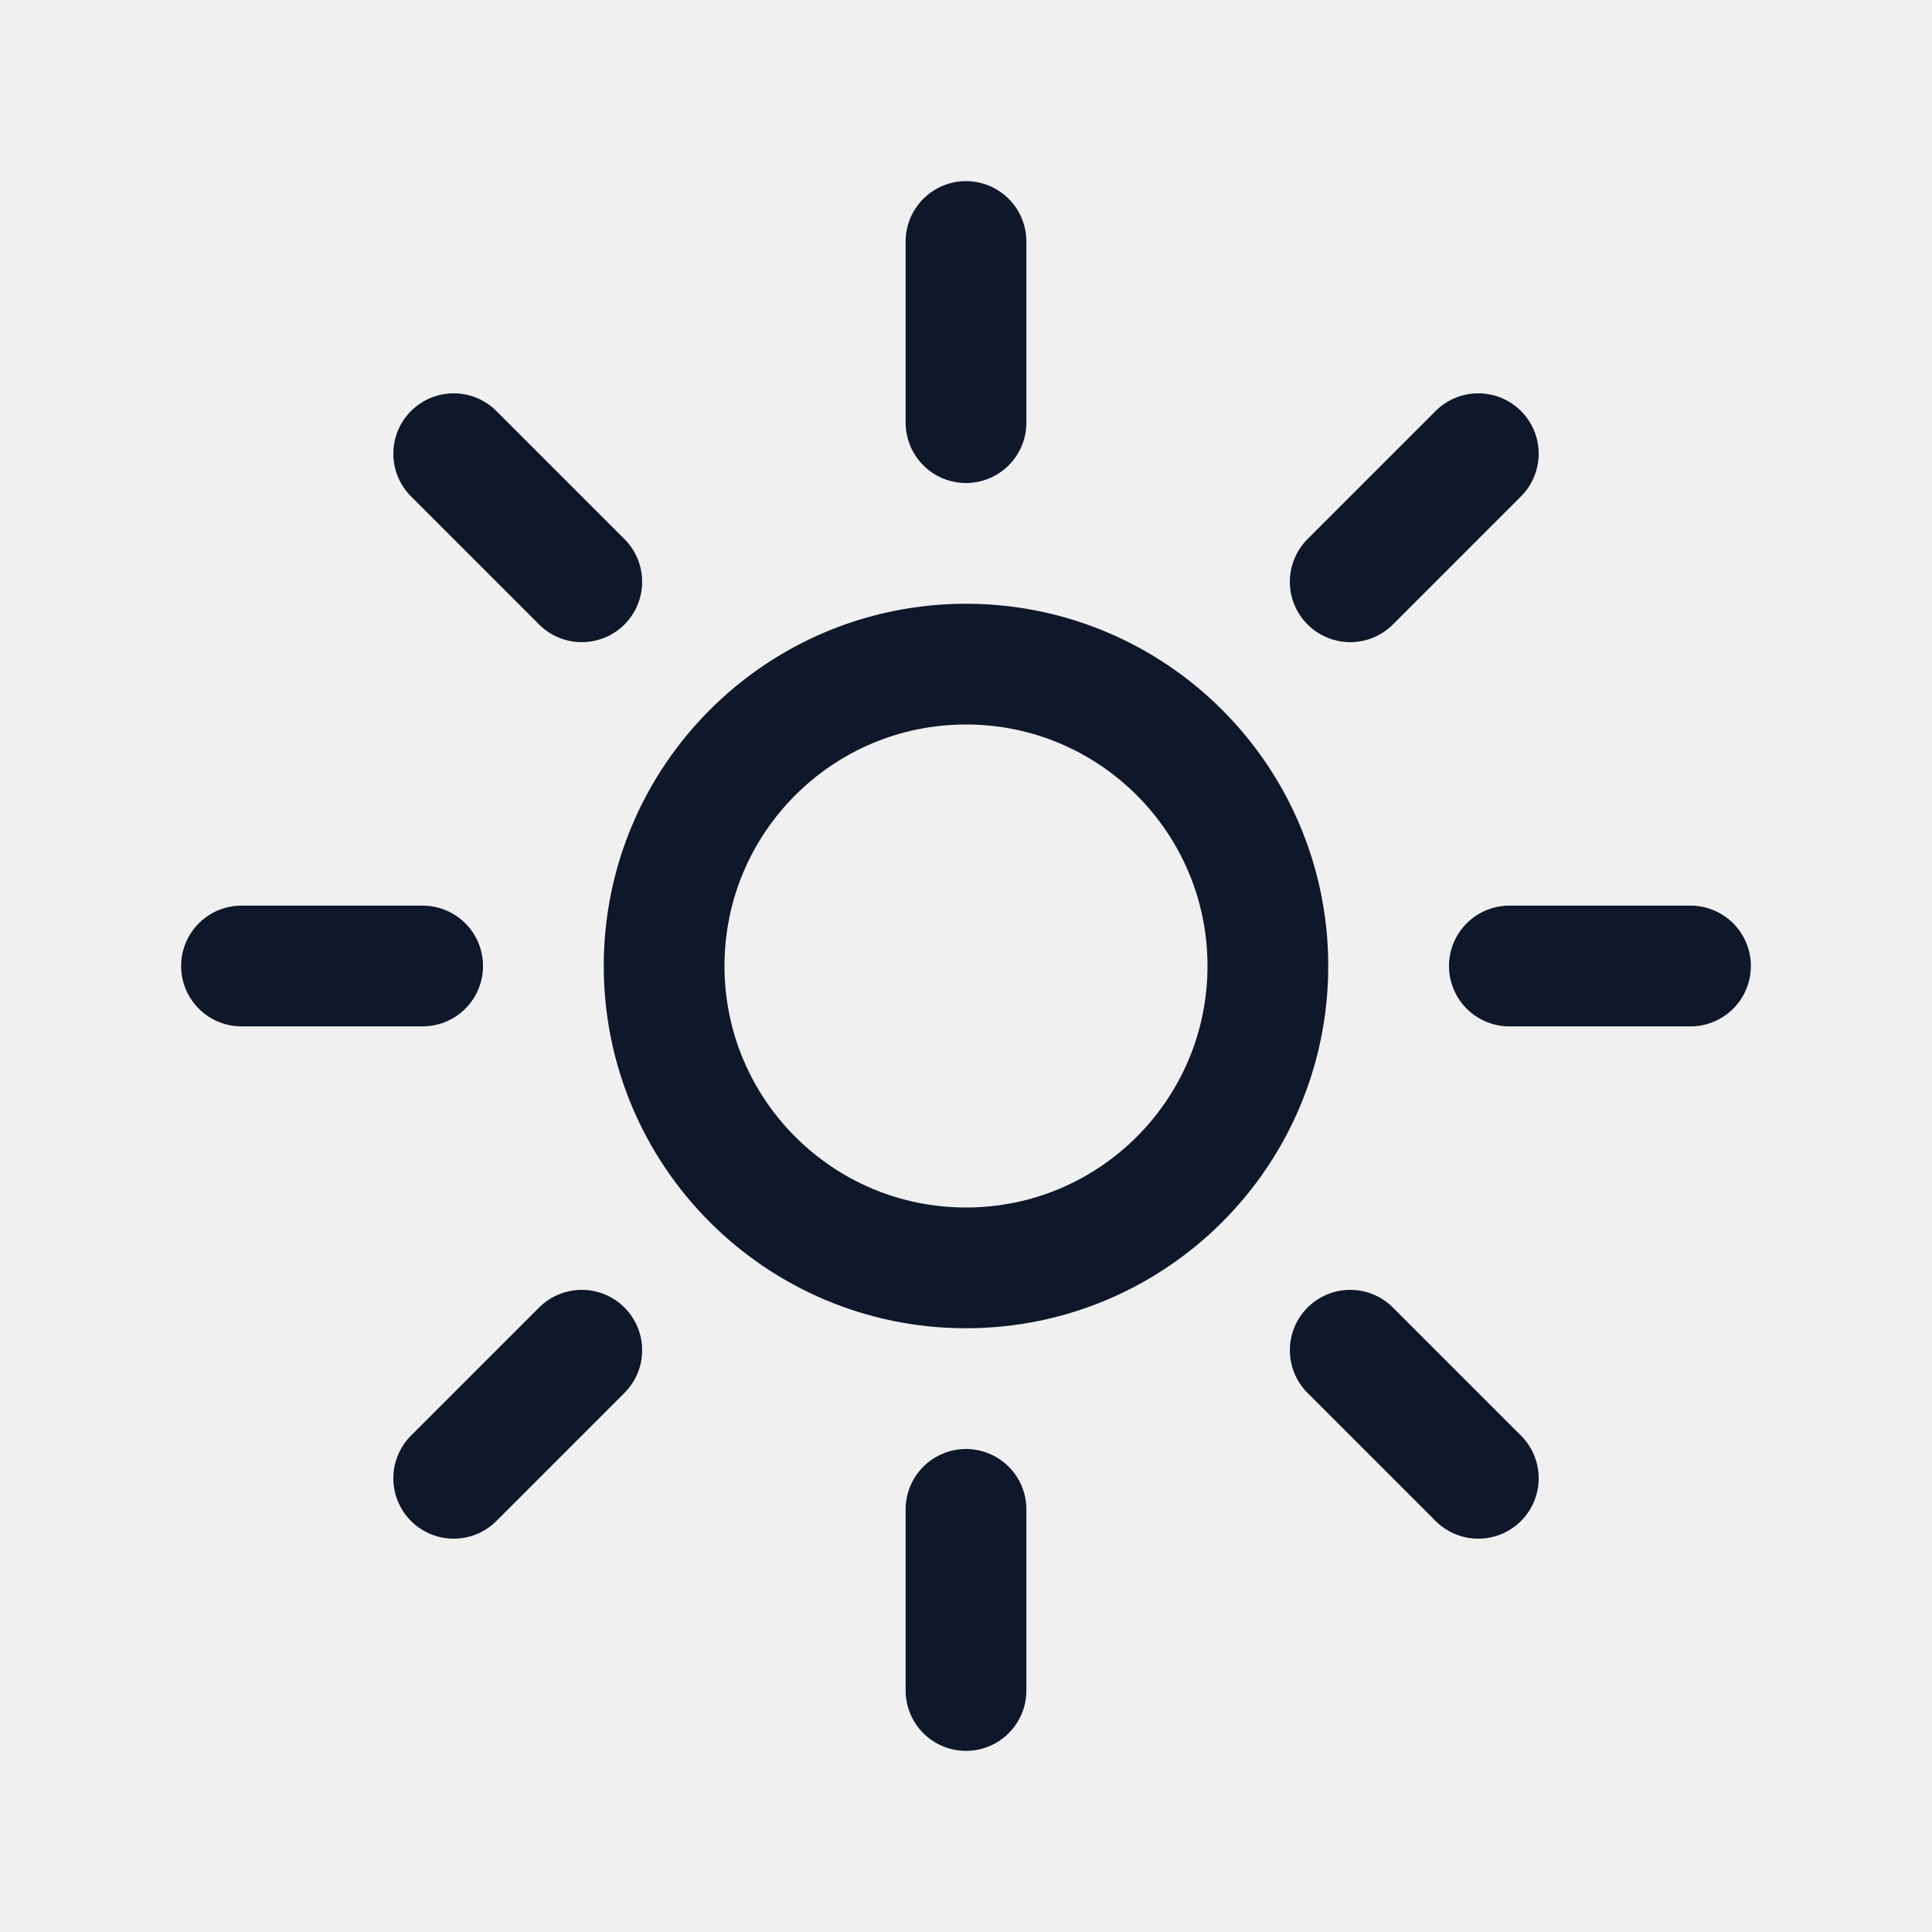
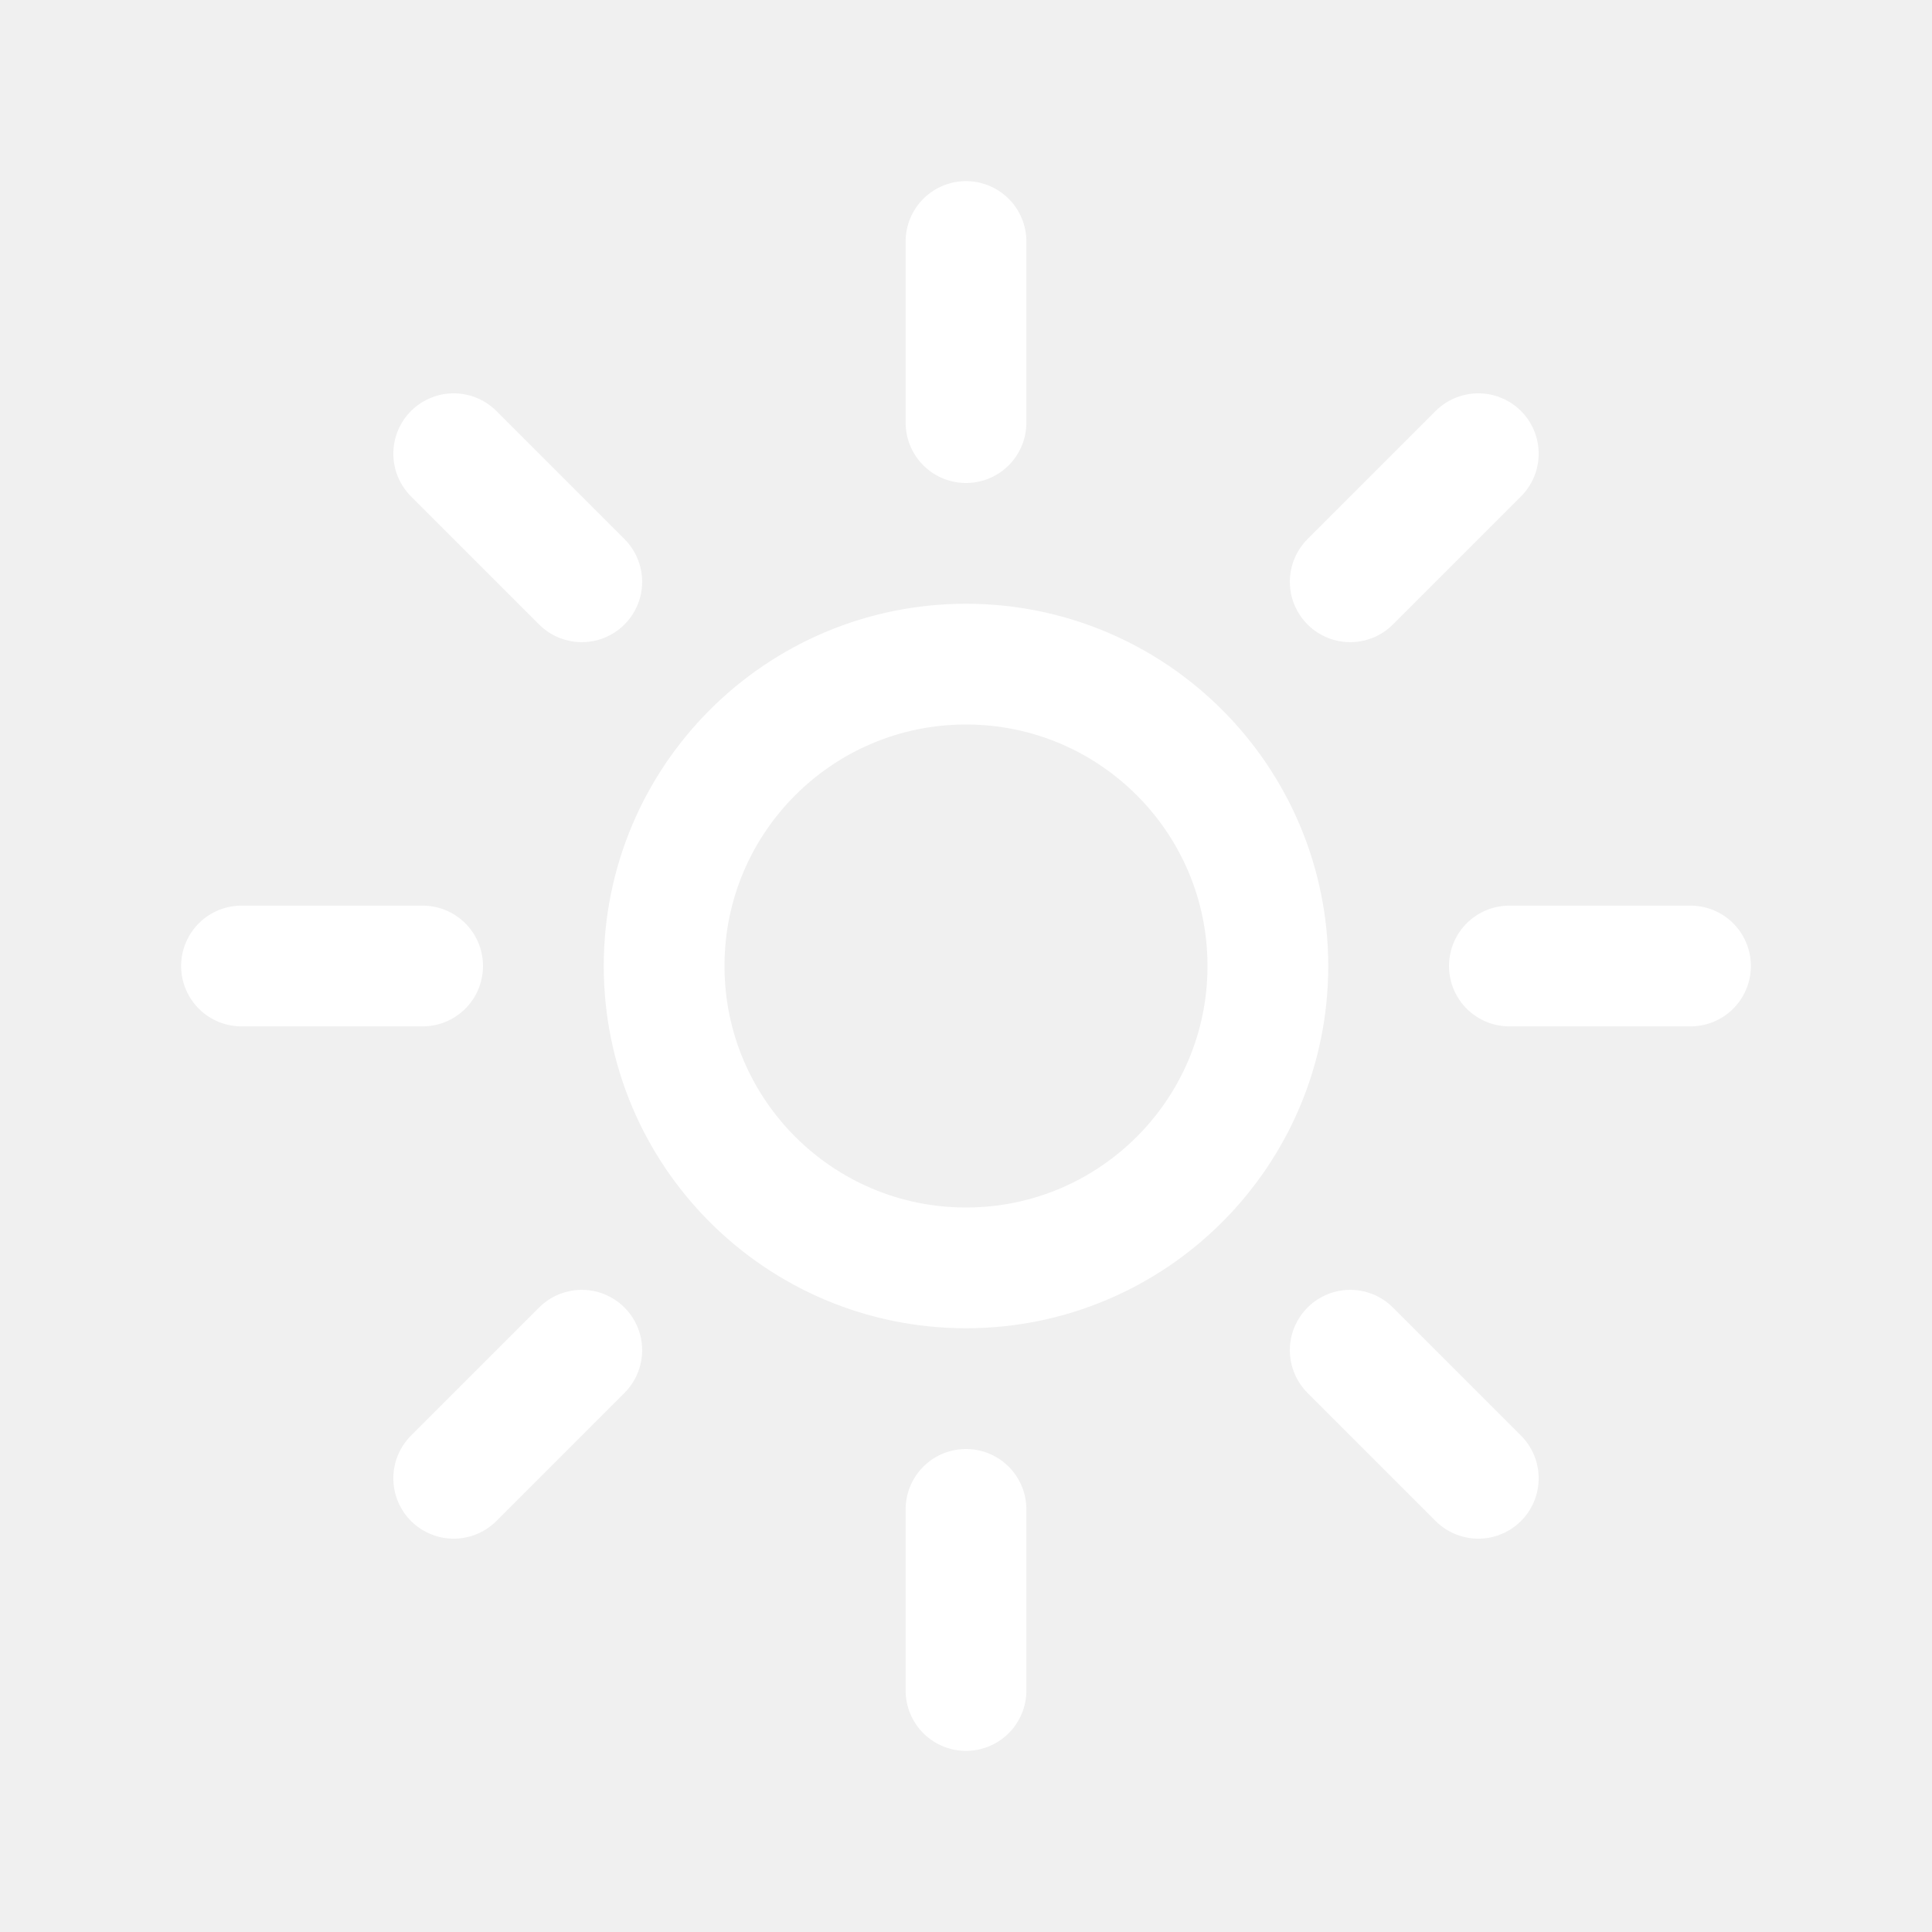
<svg xmlns="http://www.w3.org/2000/svg" width="24" height="24" viewBox="0 0 24 24" fill="none">
-   <path d="M12 3V5.25M18.364 5.636L16.773 7.227M21 12H18.75M18.364 18.364L16.773 16.773M12 18.75V21M7.227 16.773L5.636 18.364M5.25 12H3M7.227 7.227L5.636 5.636M15.75 12C15.75 14.071 14.071 15.75 12 15.75C9.929 15.75 8.25 14.071 8.25 12C8.25 9.929 9.929 8.25 12 8.25C14.071 8.25 15.75 9.929 15.75 12Z" stroke="#0F172A" stroke-width="1.5" stroke-linecap="round" stroke-linejoin="round" />
+   <path d="M12 3V5.25M18.364 5.636L16.773 7.227M21 12H18.75M18.364 18.364L16.773 16.773M12 18.75V21M7.227 16.773L5.636 18.364M5.25 12H3M7.227 7.227L5.636 5.636M15.75 12C15.75 14.071 14.071 15.75 12 15.75C9.929 15.75 8.25 14.071 8.25 12C8.25 9.929 9.929 8.25 12 8.25C14.071 8.25 15.75 9.929 15.75 12Z" stroke="white" stroke-width="1.5" stroke-linecap="round" stroke-linejoin="round" />
</svg>
